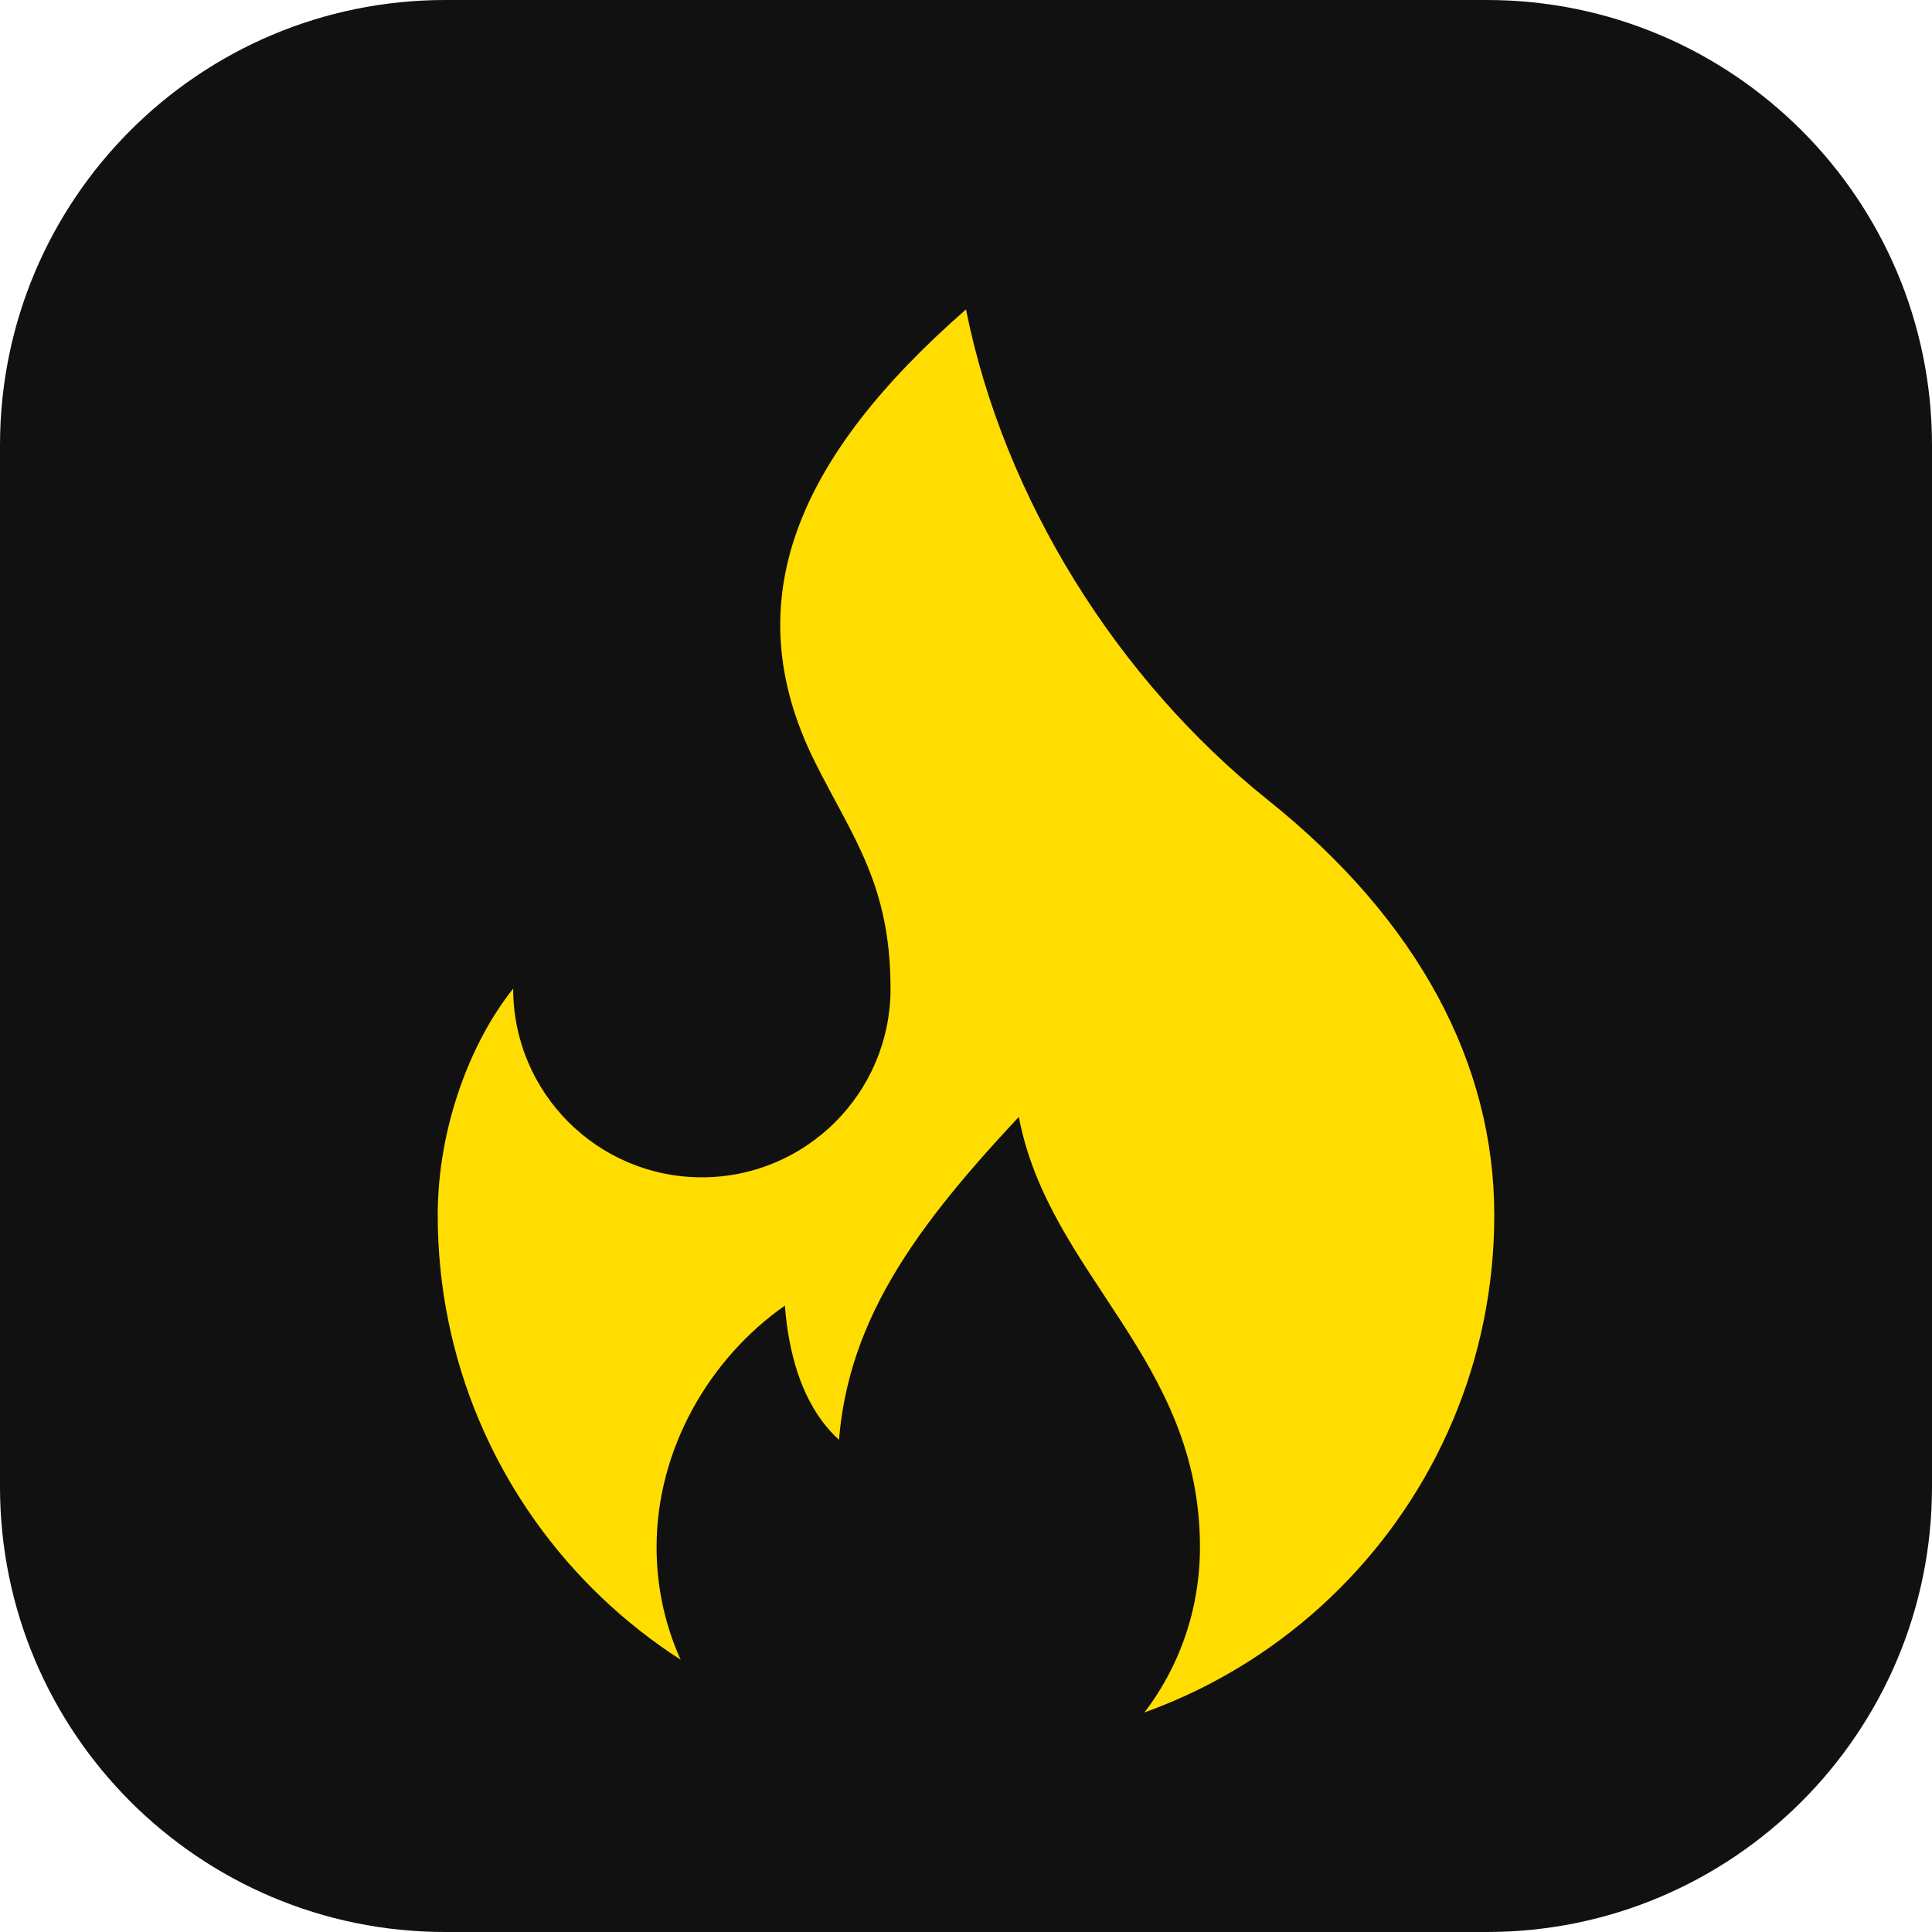
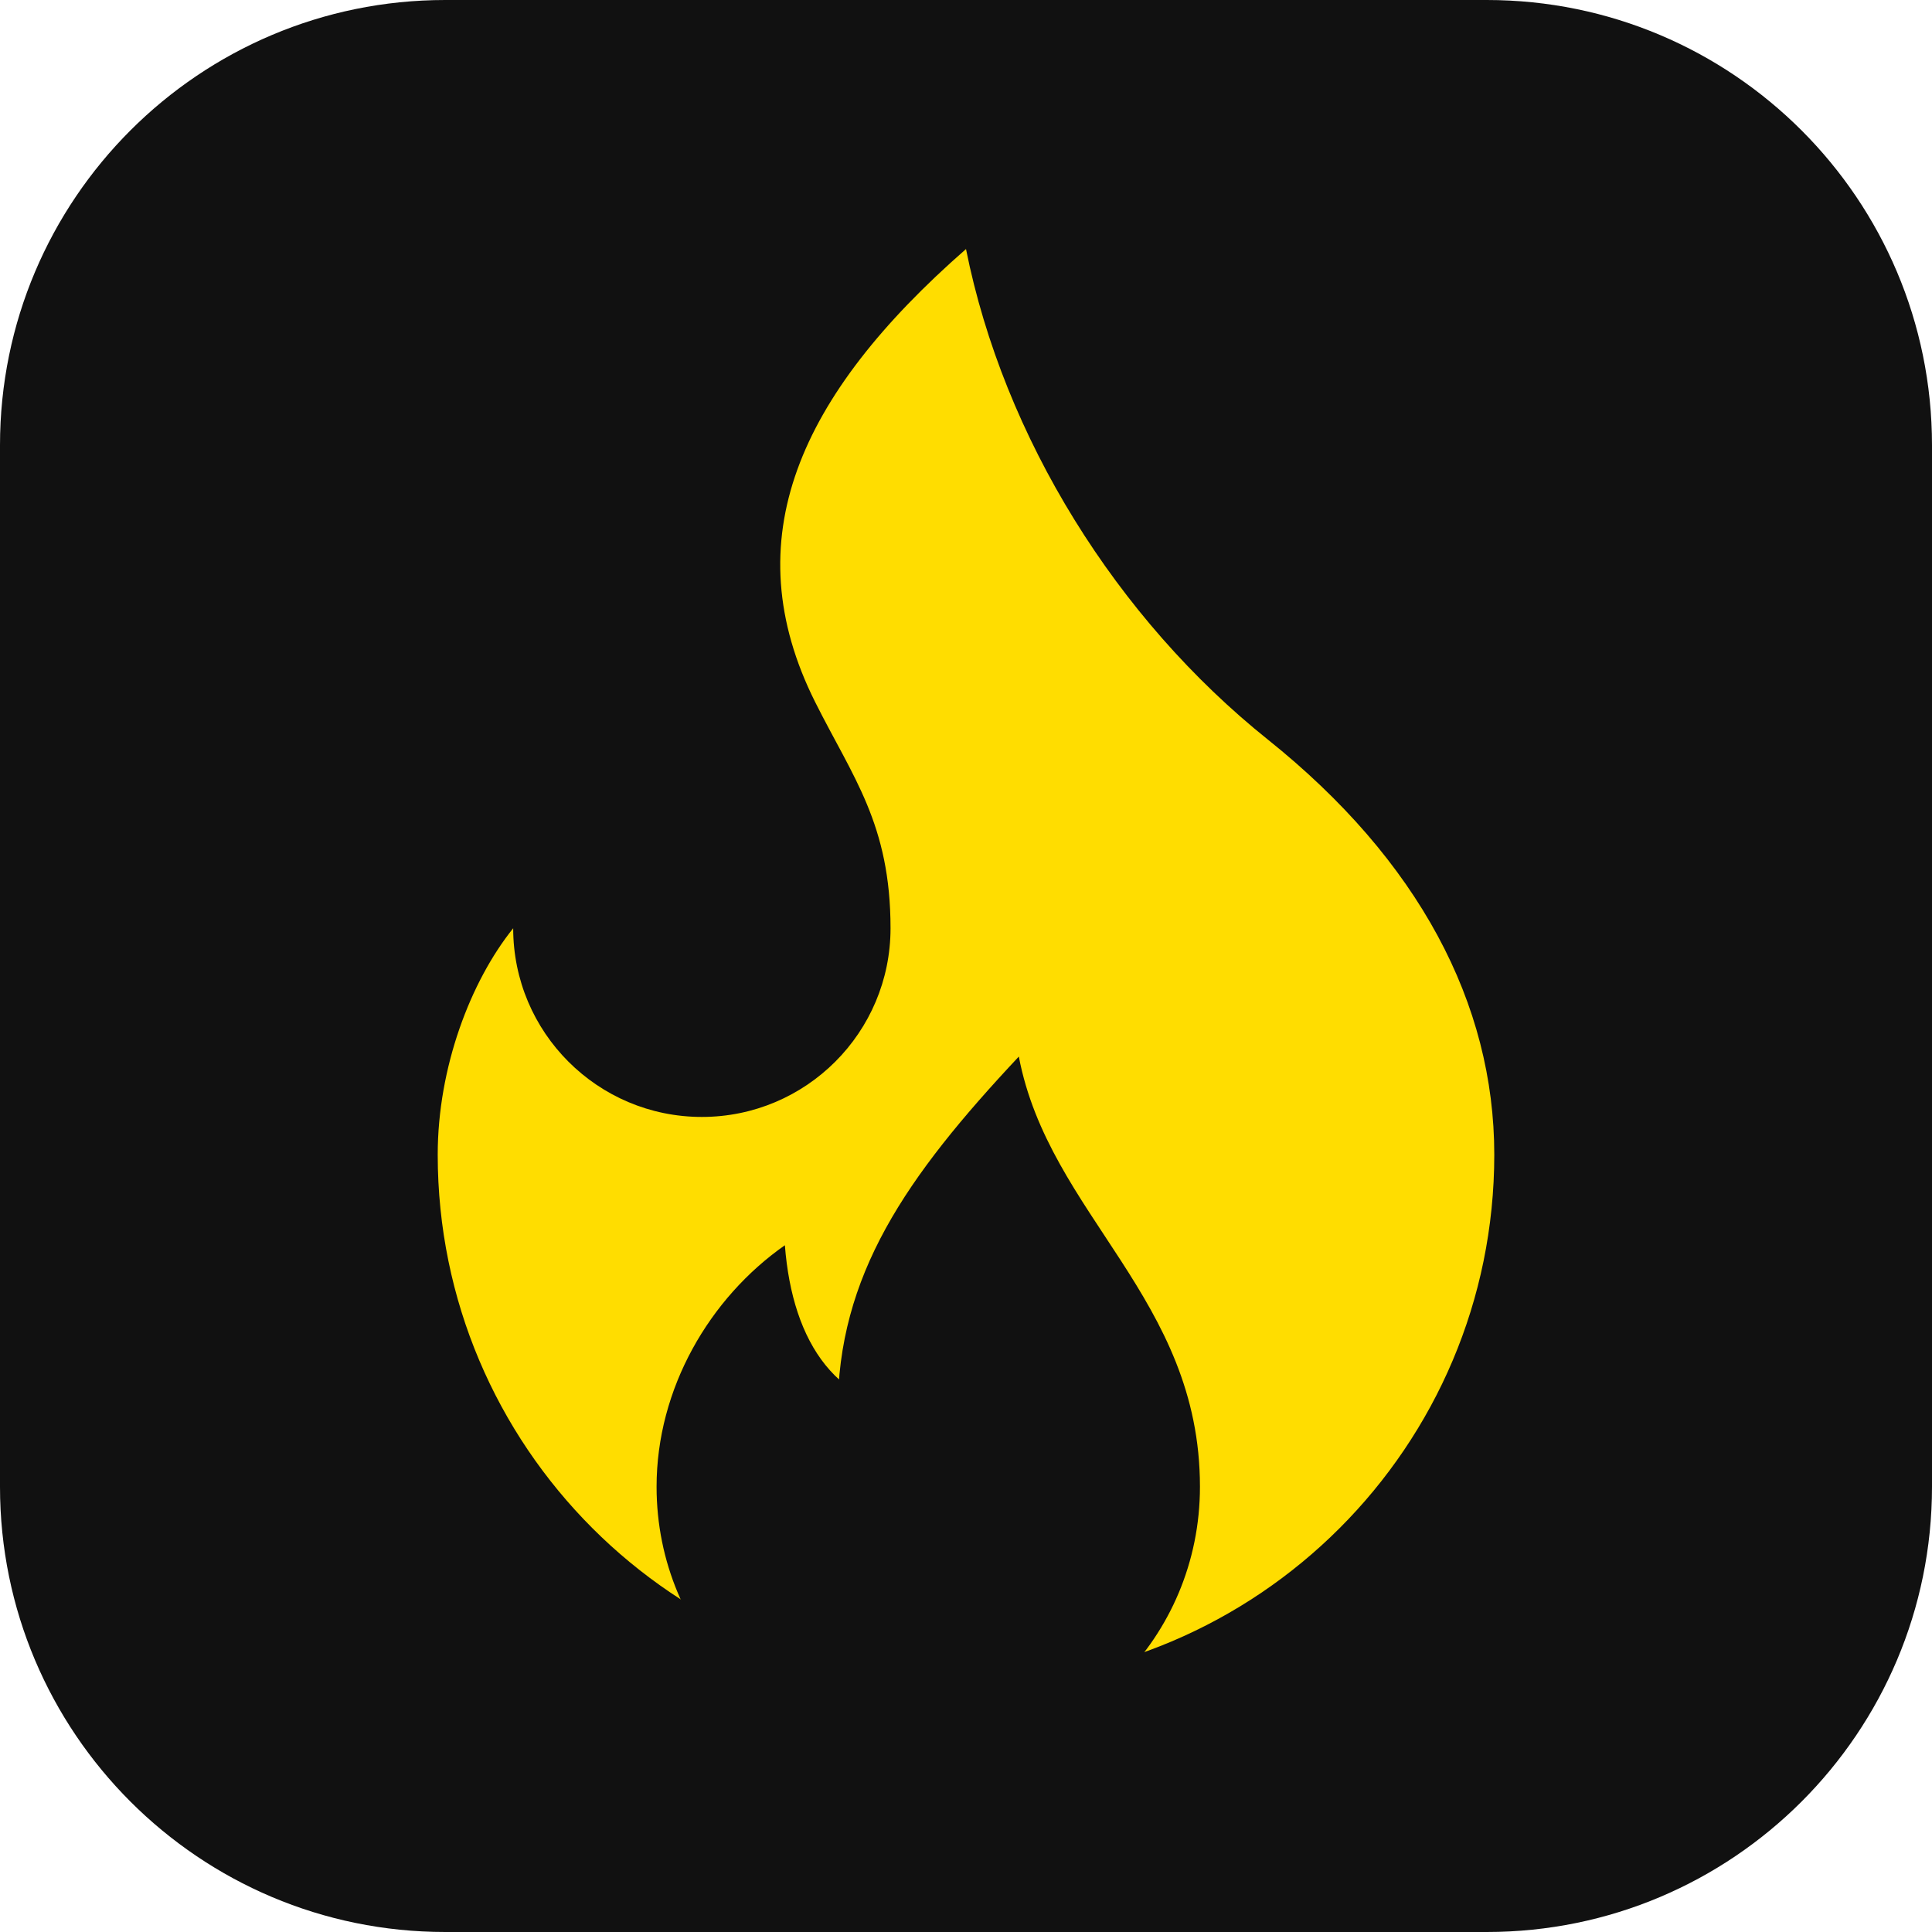
<svg xmlns="http://www.w3.org/2000/svg" width="512" height="512" viewBox="0 0 512 512" role="img" aria-labelledby="title desc">
  <rect width="512" height="512" rx="118" fill="#111111" />
-   <path d="M8.5 14.5A2.5 2.5 0 0 0 11 12c0-1.38-.5-2-1-3-1.072-2.143-.224-4.054 2-6 .5 2.5 2 4.9 4 6.5 2 1.6 3 3.5 3 5.5a7 7 0 1 1-14 0c0-1.153.433-2.294 1-3a2.5 2.5 0 0 0 2.5 2.5z" transform="translate(16 22) scale(20)" fill="#ffdd00" />
-   <path d="M10.3 18.4c0-1.8.9-3.1 2.4-4.7.4 2.1 2.4 3.2 2.4 5.7 0 2-1.6 3.6-3.6 3.6s-3.6-1.6-3.6-3.6c0-1.3.7-2.5 1.7-3.2.1 1.3.7 2.2 1.9 2.2z" transform="translate(16 22) scale(20)" fill="#111111" />
+   <path d="M8.5 14.5A2.5 2.5 0 0 0 11 12c0-1.38-.5-2-1-3-1.072-2.143-.224-4.054 2-6 .5 2.5 2 4.9 4 6.5 2 1.6 3 3.5 3 5.5a7 7 0 1 1-14 0c0-1.153.433-2.294 1-3a2.5 2.5 0 0 0 2.5 2.5z" transform="translate(16 6) scale(20)" fill="#ffdd00" />
+   <path d="M10.3 18.4c0-1.8.9-3.1 2.4-4.7.4 2.1 2.4 3.2 2.4 5.7 0 2-1.6 3.6-3.6 3.6s-3.6-1.6-3.6-3.6c0-1.3.7-2.5 1.7-3.2.1 1.3.7 2.2 1.9 2.2z" transform="translate(16 6) scale(20)" fill="#111111" />
</svg>
